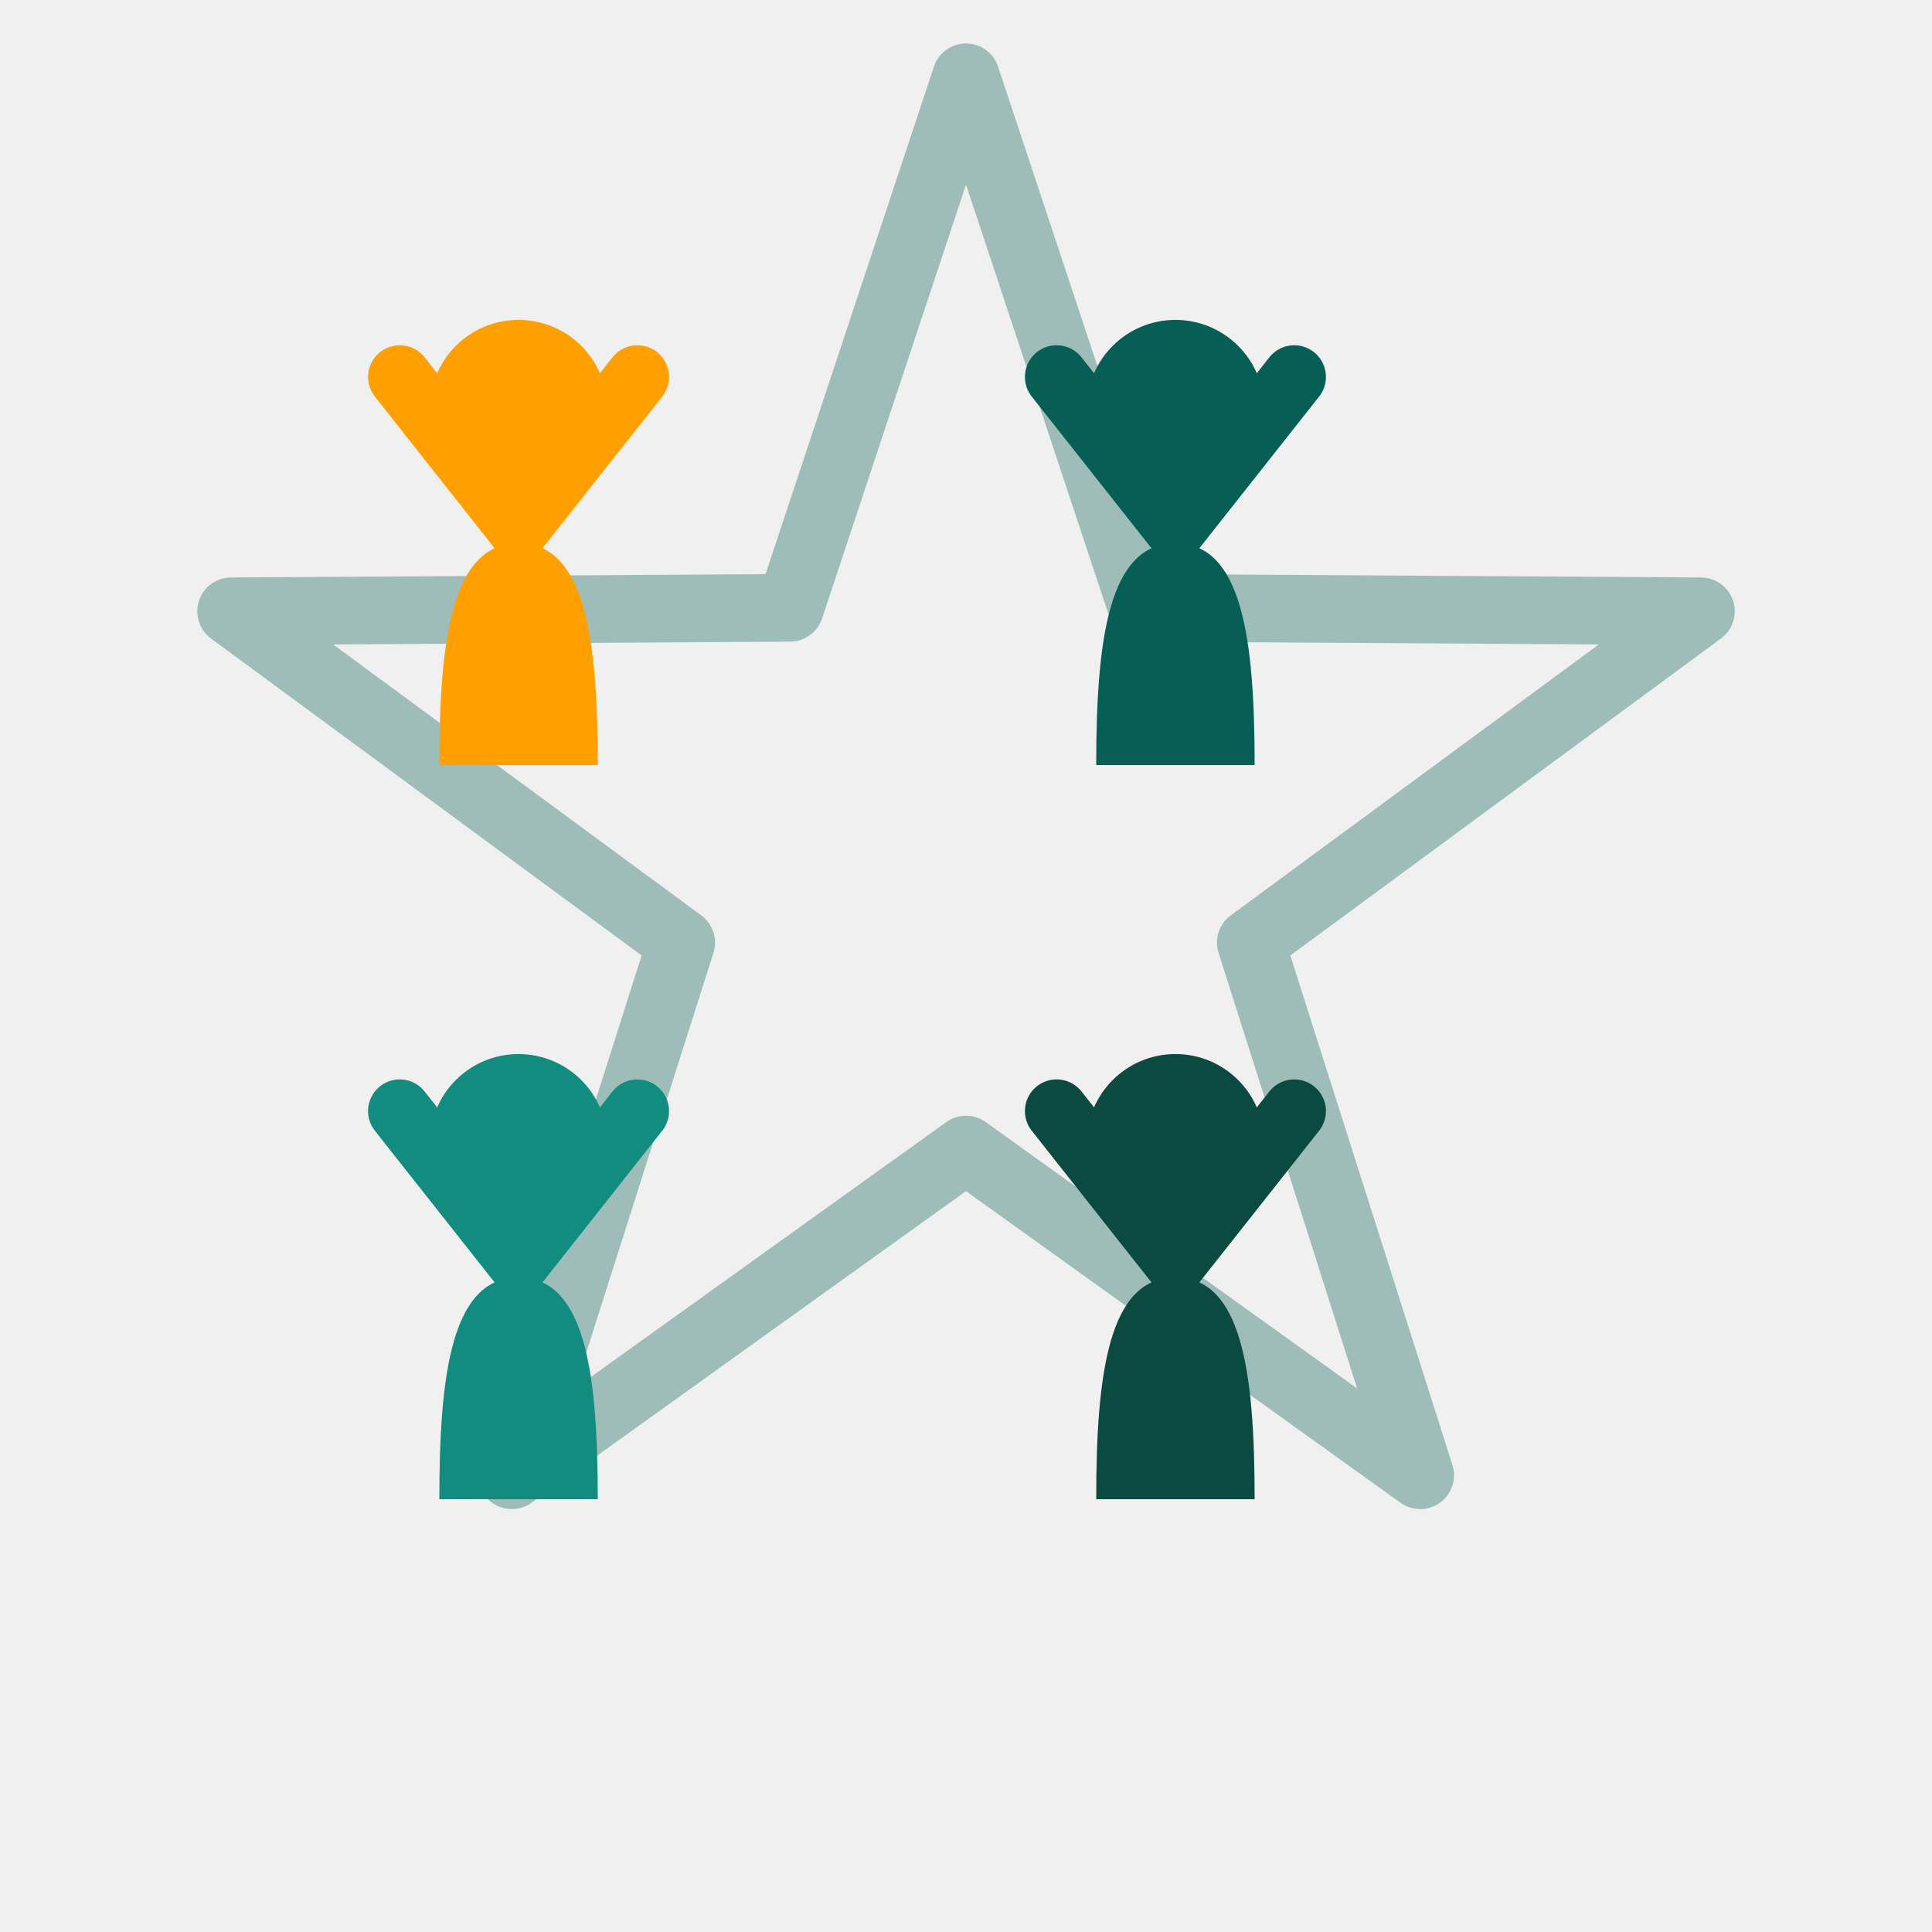
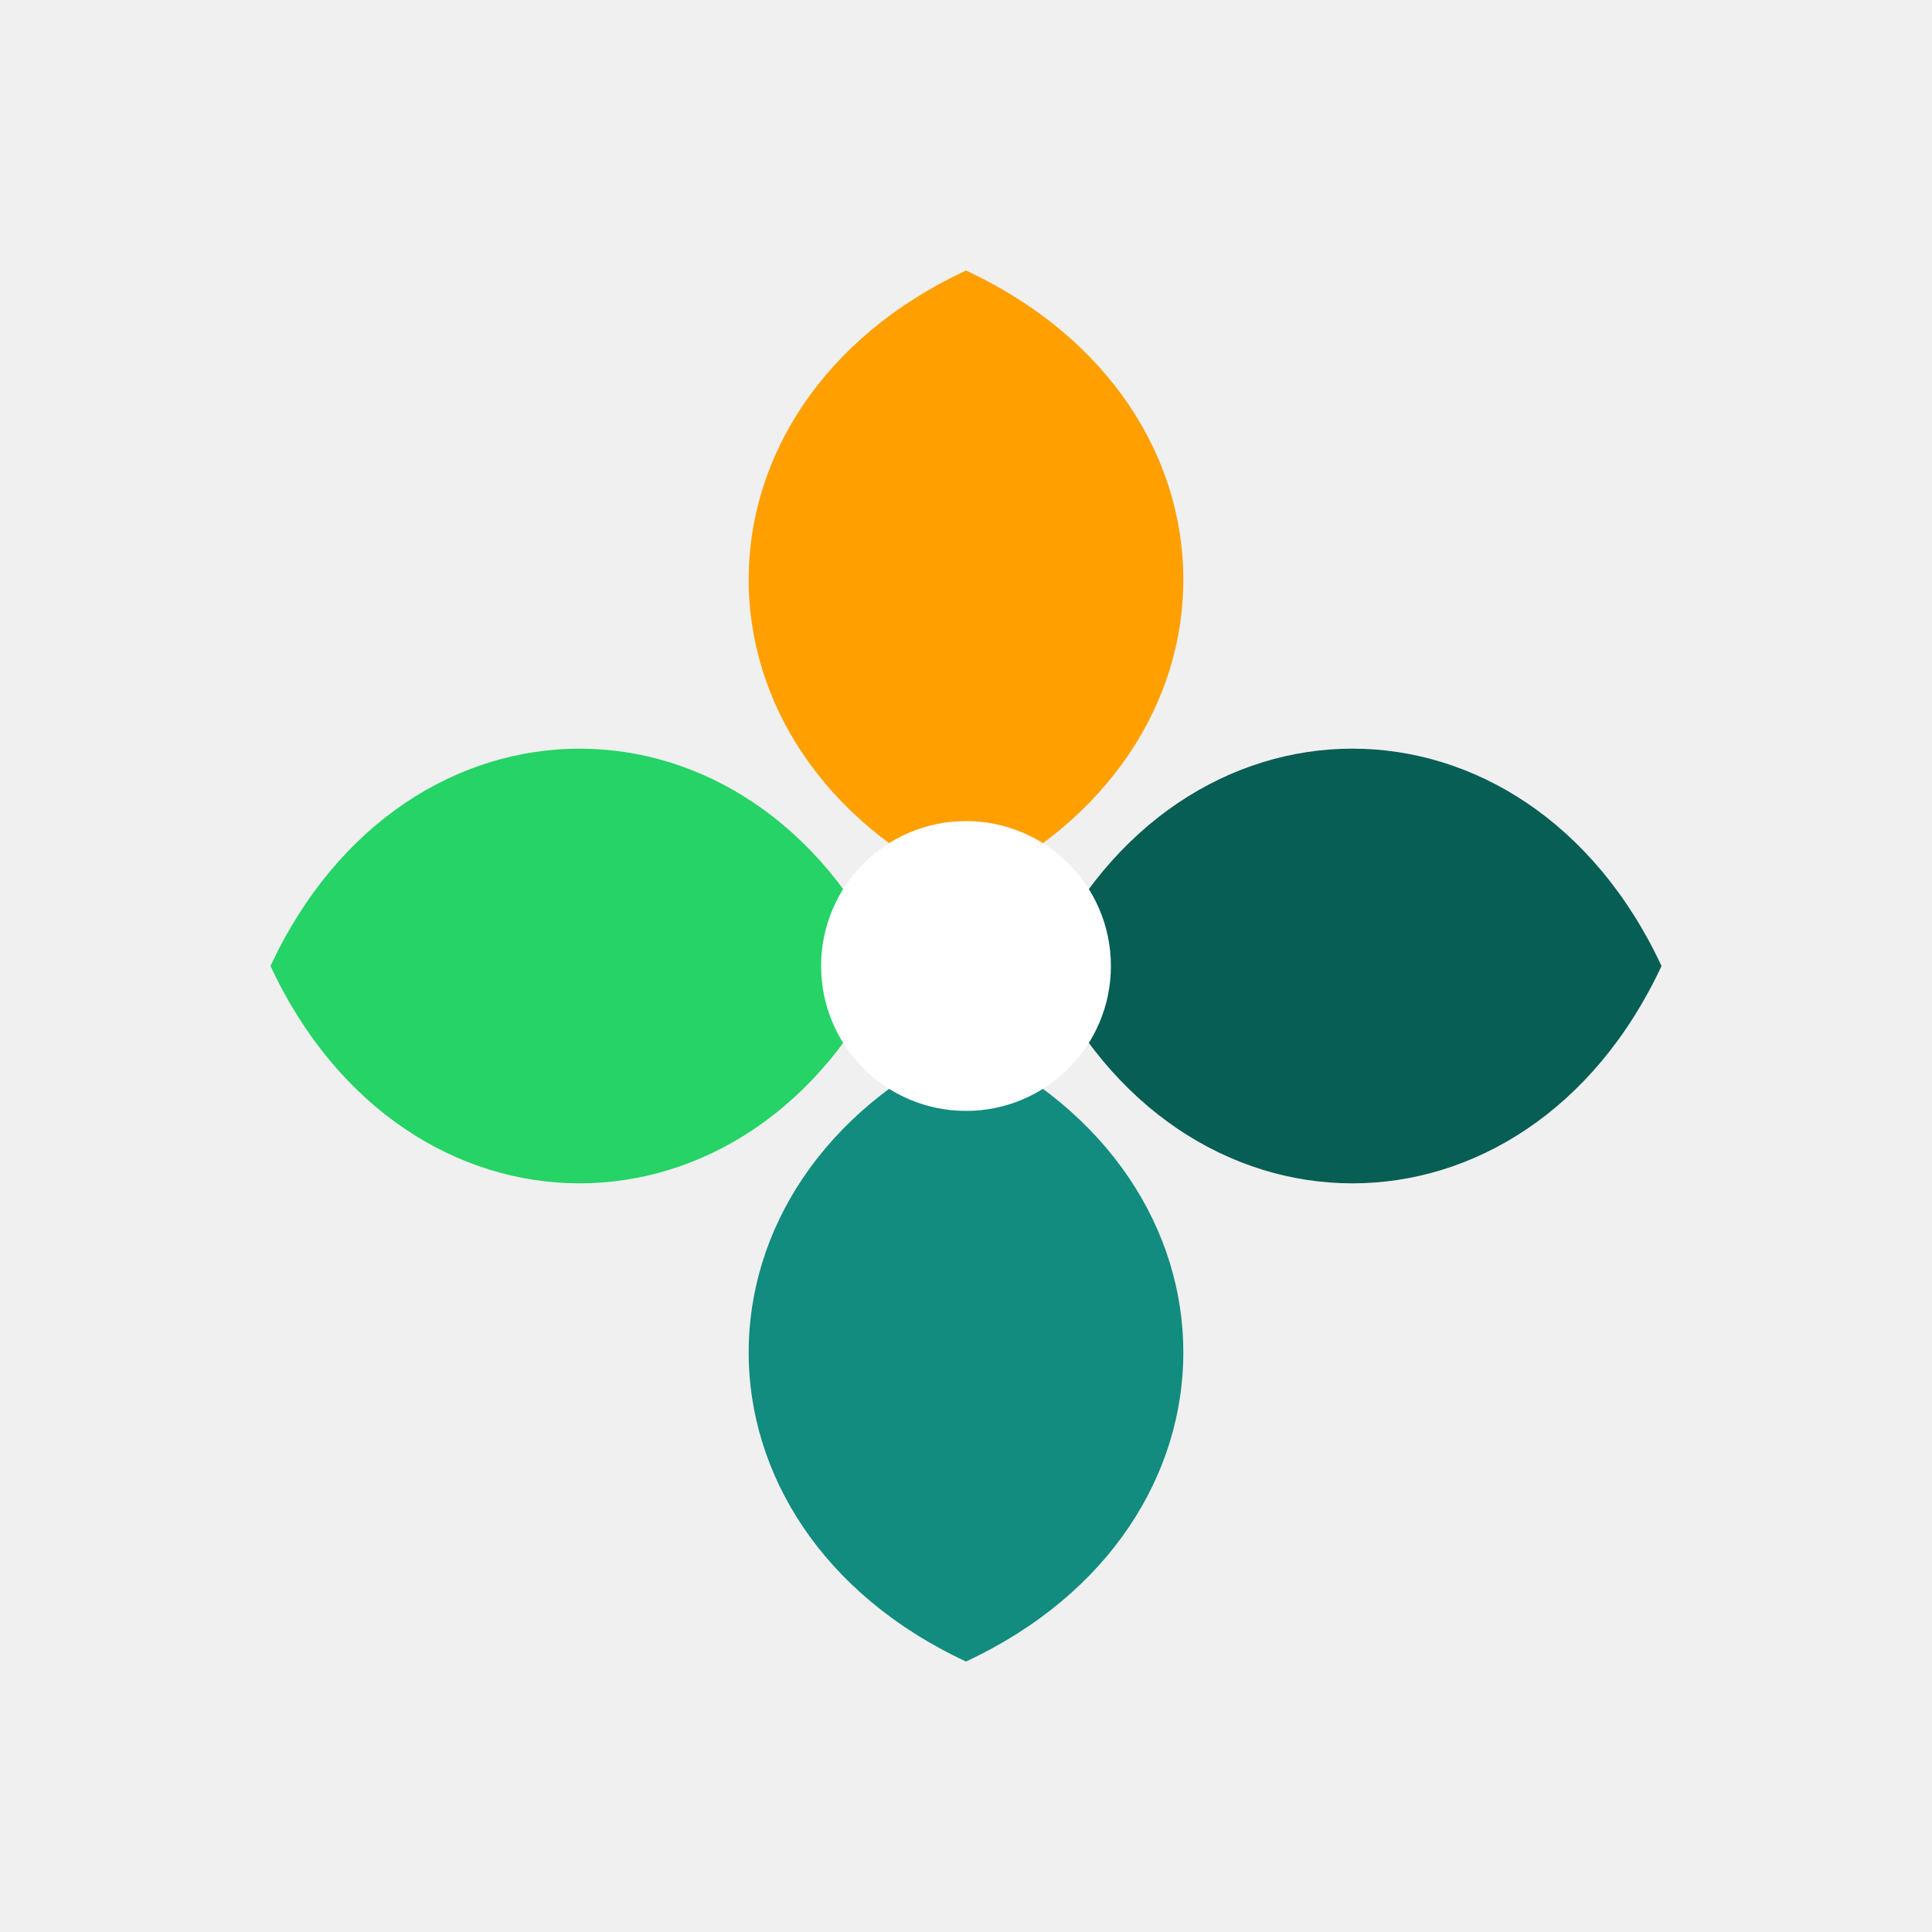
<svg xmlns="http://www.w3.org/2000/svg" viewBox="0 0 100 100" width="100" height="100">
-   <polygon points="50,4 59.11,31.46 88.04,31.64 64.74,48.79 73.51,76.36 50,59.5 26.49,76.36 35.26,48.79 11.96,31.64 40.89,31.46" fill="none" stroke="#075E54" stroke-width="3.5" stroke-linejoin="round" opacity="0.35" />
-   <g transform="translate(17,15) scale(0.82)">
-     <path d="M12 15 L4.5 5.5 M12 15 L19.5 5.5" stroke="#FFA000" stroke-width="4" stroke-linecap="round" fill="none" />
-     <path d="M7 30 C7 22 7.8 16 12 16 C16.2 16 17 22 17 30 Z" fill="#FFA000" />
-     <circle cx="12" cy="7.5" r="5.6" fill="#FFA000" />
+   <g transform="translate(50,50) rotate(0)">
+     <path d="M0,-4 C-15,-11 -15,-29 0,-36 C15,-29 15,-11 0,-4 Z" fill="#FFA000" />
  </g>
-   <g transform="translate(51,15) scale(0.82)">
-     <path d="M12 15 L4.5 5.5 M12 15 L19.5 5.5" stroke="#075E54" stroke-width="4" stroke-linecap="round" fill="none" />
-     <path d="M7 30 C7 22 7.8 16 12 16 C16.2 16 17 22 17 30 Z" fill="#075E54" />
-     <circle cx="12" cy="7.5" r="5.6" fill="#075E54" />
+   <g transform="translate(50,50) rotate(90)">
+     <path d="M0,-4 C-15,-11 -15,-29 0,-36 C15,-29 15,-11 0,-4 Z" fill="#075E54" />
  </g>
-   <g transform="translate(17,53) scale(0.82)">
-     <path d="M12 15 L4.5 5.5 M12 15 L19.5 5.5" stroke="#128C7E" stroke-width="4" stroke-linecap="round" fill="none" />
-     <path d="M7 30 C7 22 7.8 16 12 16 C16.2 16 17 22 17 30 Z" fill="#128C7E" />
-     <circle cx="12" cy="7.5" r="5.6" fill="#128C7E" />
+   <g transform="translate(50,50) rotate(180)">
+     <path d="M0,-4 C-15,-11 -15,-29 0,-36 C15,-29 15,-11 0,-4 Z" fill="#128C7E" />
  </g>
-   <g transform="translate(51,53) scale(0.82)">
-     <path d="M12 15 L4.5 5.5 M12 15 L19.5 5.5" stroke="#0B4A40" stroke-width="4" stroke-linecap="round" fill="none" />
-     <path d="M7 30 C7 22 7.8 16 12 16 C16.2 16 17 22 17 30 Z" fill="#0B4A40" />
-     <circle cx="12" cy="7.5" r="5.6" fill="#0B4A40" />
+   <g transform="translate(50,50) rotate(270)">
+     <path d="M0,-4 C-15,-11 -15,-29 0,-36 C15,-29 15,-11 0,-4 Z" fill="#25D366" />
  </g>
+   <circle cx="50" cy="50" r="7.5" fill="#FFFFFF" />
</svg>
